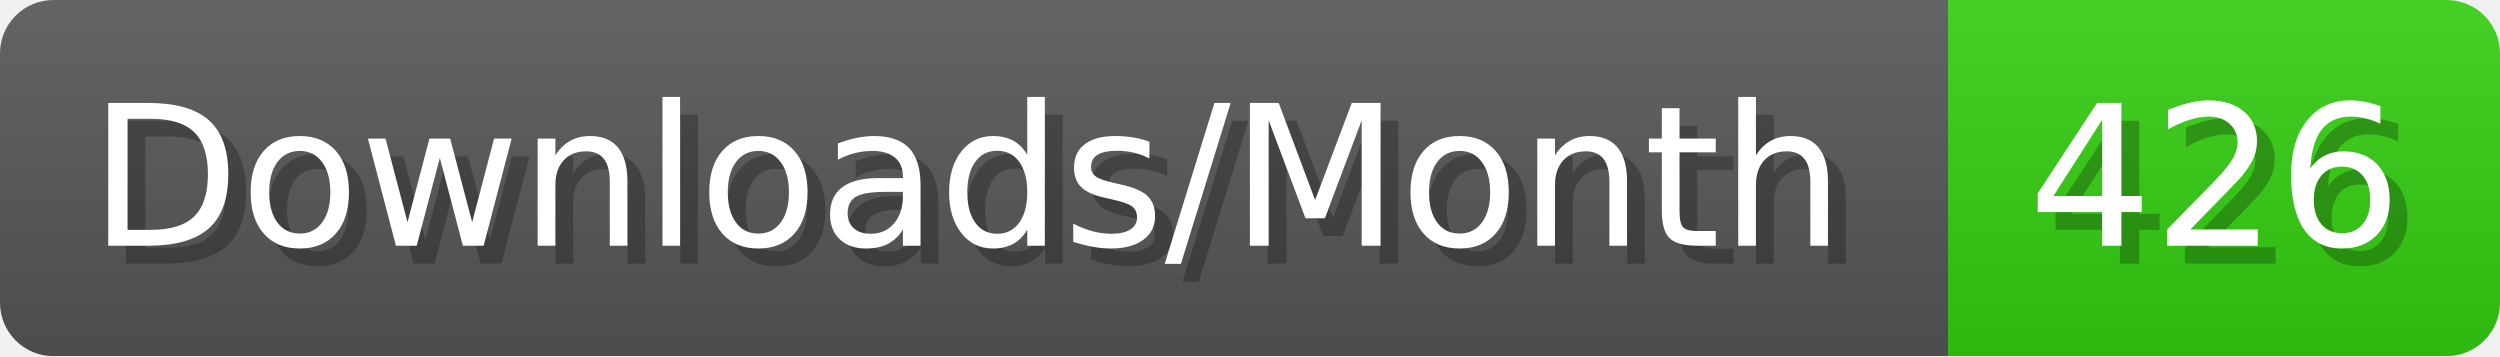
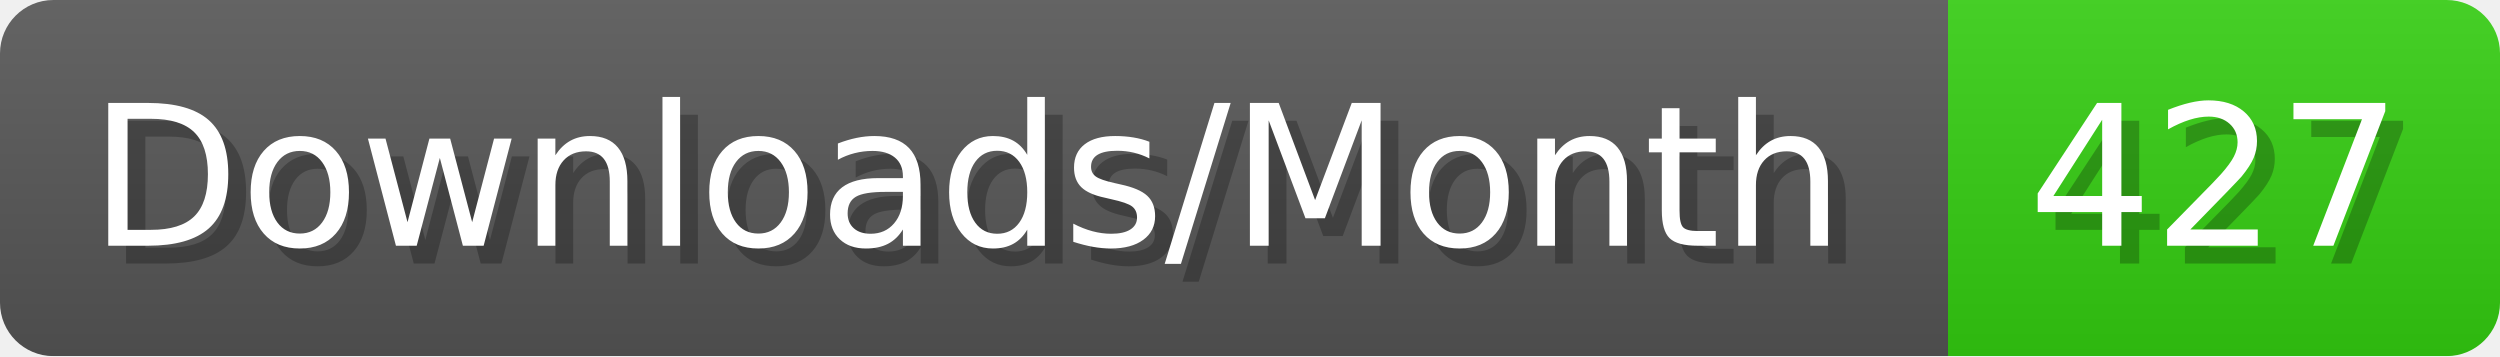
- <svg xmlns="http://www.w3.org/2000/svg" width="140.4" height="20" viewBox="0 0 1404 200" role="img" aria-label="Downloads/Month: 426">
+ <svg xmlns="http://www.w3.org/2000/svg" width="140.4" height="20" viewBox="0 0 1404 200" role="img" aria-label="Downloads/Month: 427">
  <linearGradient id="YlXUI" x2="0" y2="100%">
    <stop offset="0" stop-opacity=".1" stop-color="#EEE" />
    <stop offset="1" stop-opacity=".1" />
  </linearGradient>
  <mask id="JHhop">
    <rect width="1404" height="200" rx="30" fill="#FFF" />
  </mask>
  <g mask="url(#JHhop)">
    <rect width="1094" height="200" fill="#555" />
    <rect width="310" height="200" fill="#3C1" x="1094" />
    <rect width="1404" height="200" fill="url(#YlXUI)" />
  </g>
  <g aria-hidden="true" fill="#fff" text-anchor="start" font-family="Verdana,DejaVu Sans,sans-serif" font-size="110">
    <text x="60" y="148" textLength="994" fill="#000" opacity="0.25">Downloads/Month</text>
    <text x="50" y="138" textLength="994">Downloads/Month</text>
-     <text x="1149" y="148" textLength="210" fill="#000" opacity="0.25">426</text>
-     <text x="1139" y="138" textLength="210">426</text>
+     <text x="1149" y="148" textLength="210" fill="#000" opacity="0.25">427</text>
+     <text x="1139" y="138" textLength="210">427</text>
  </g>
</svg>
